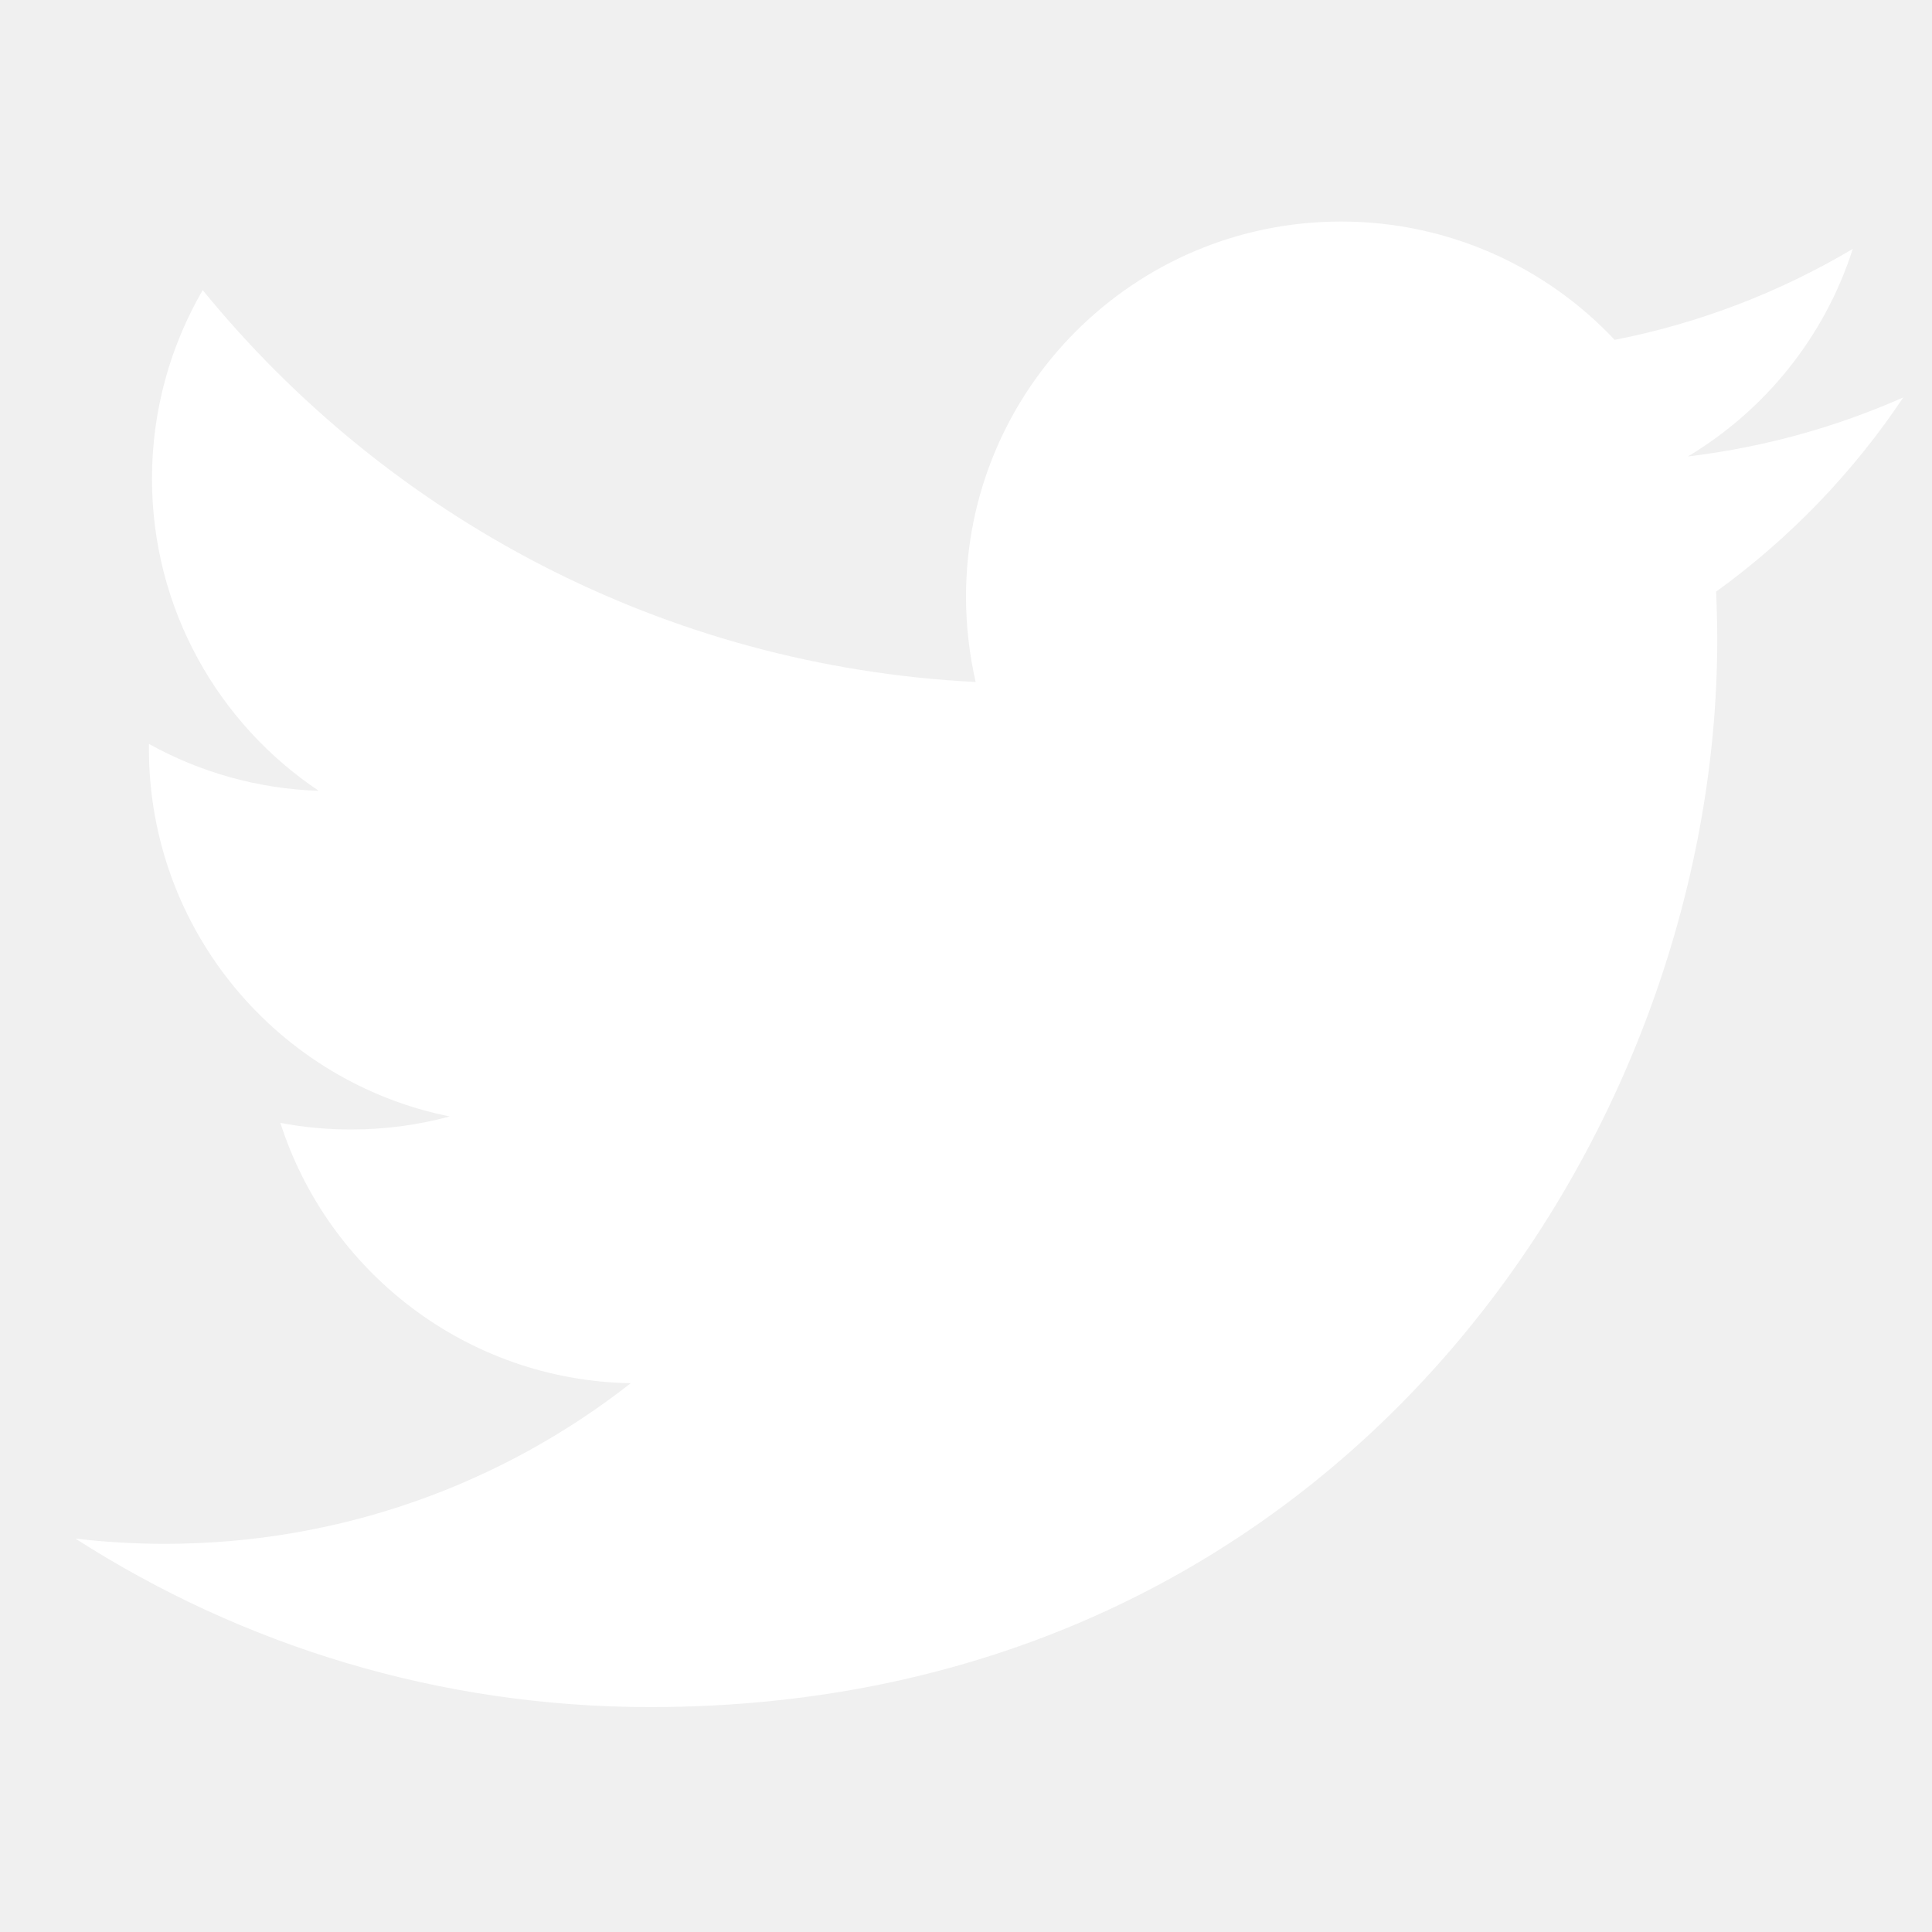
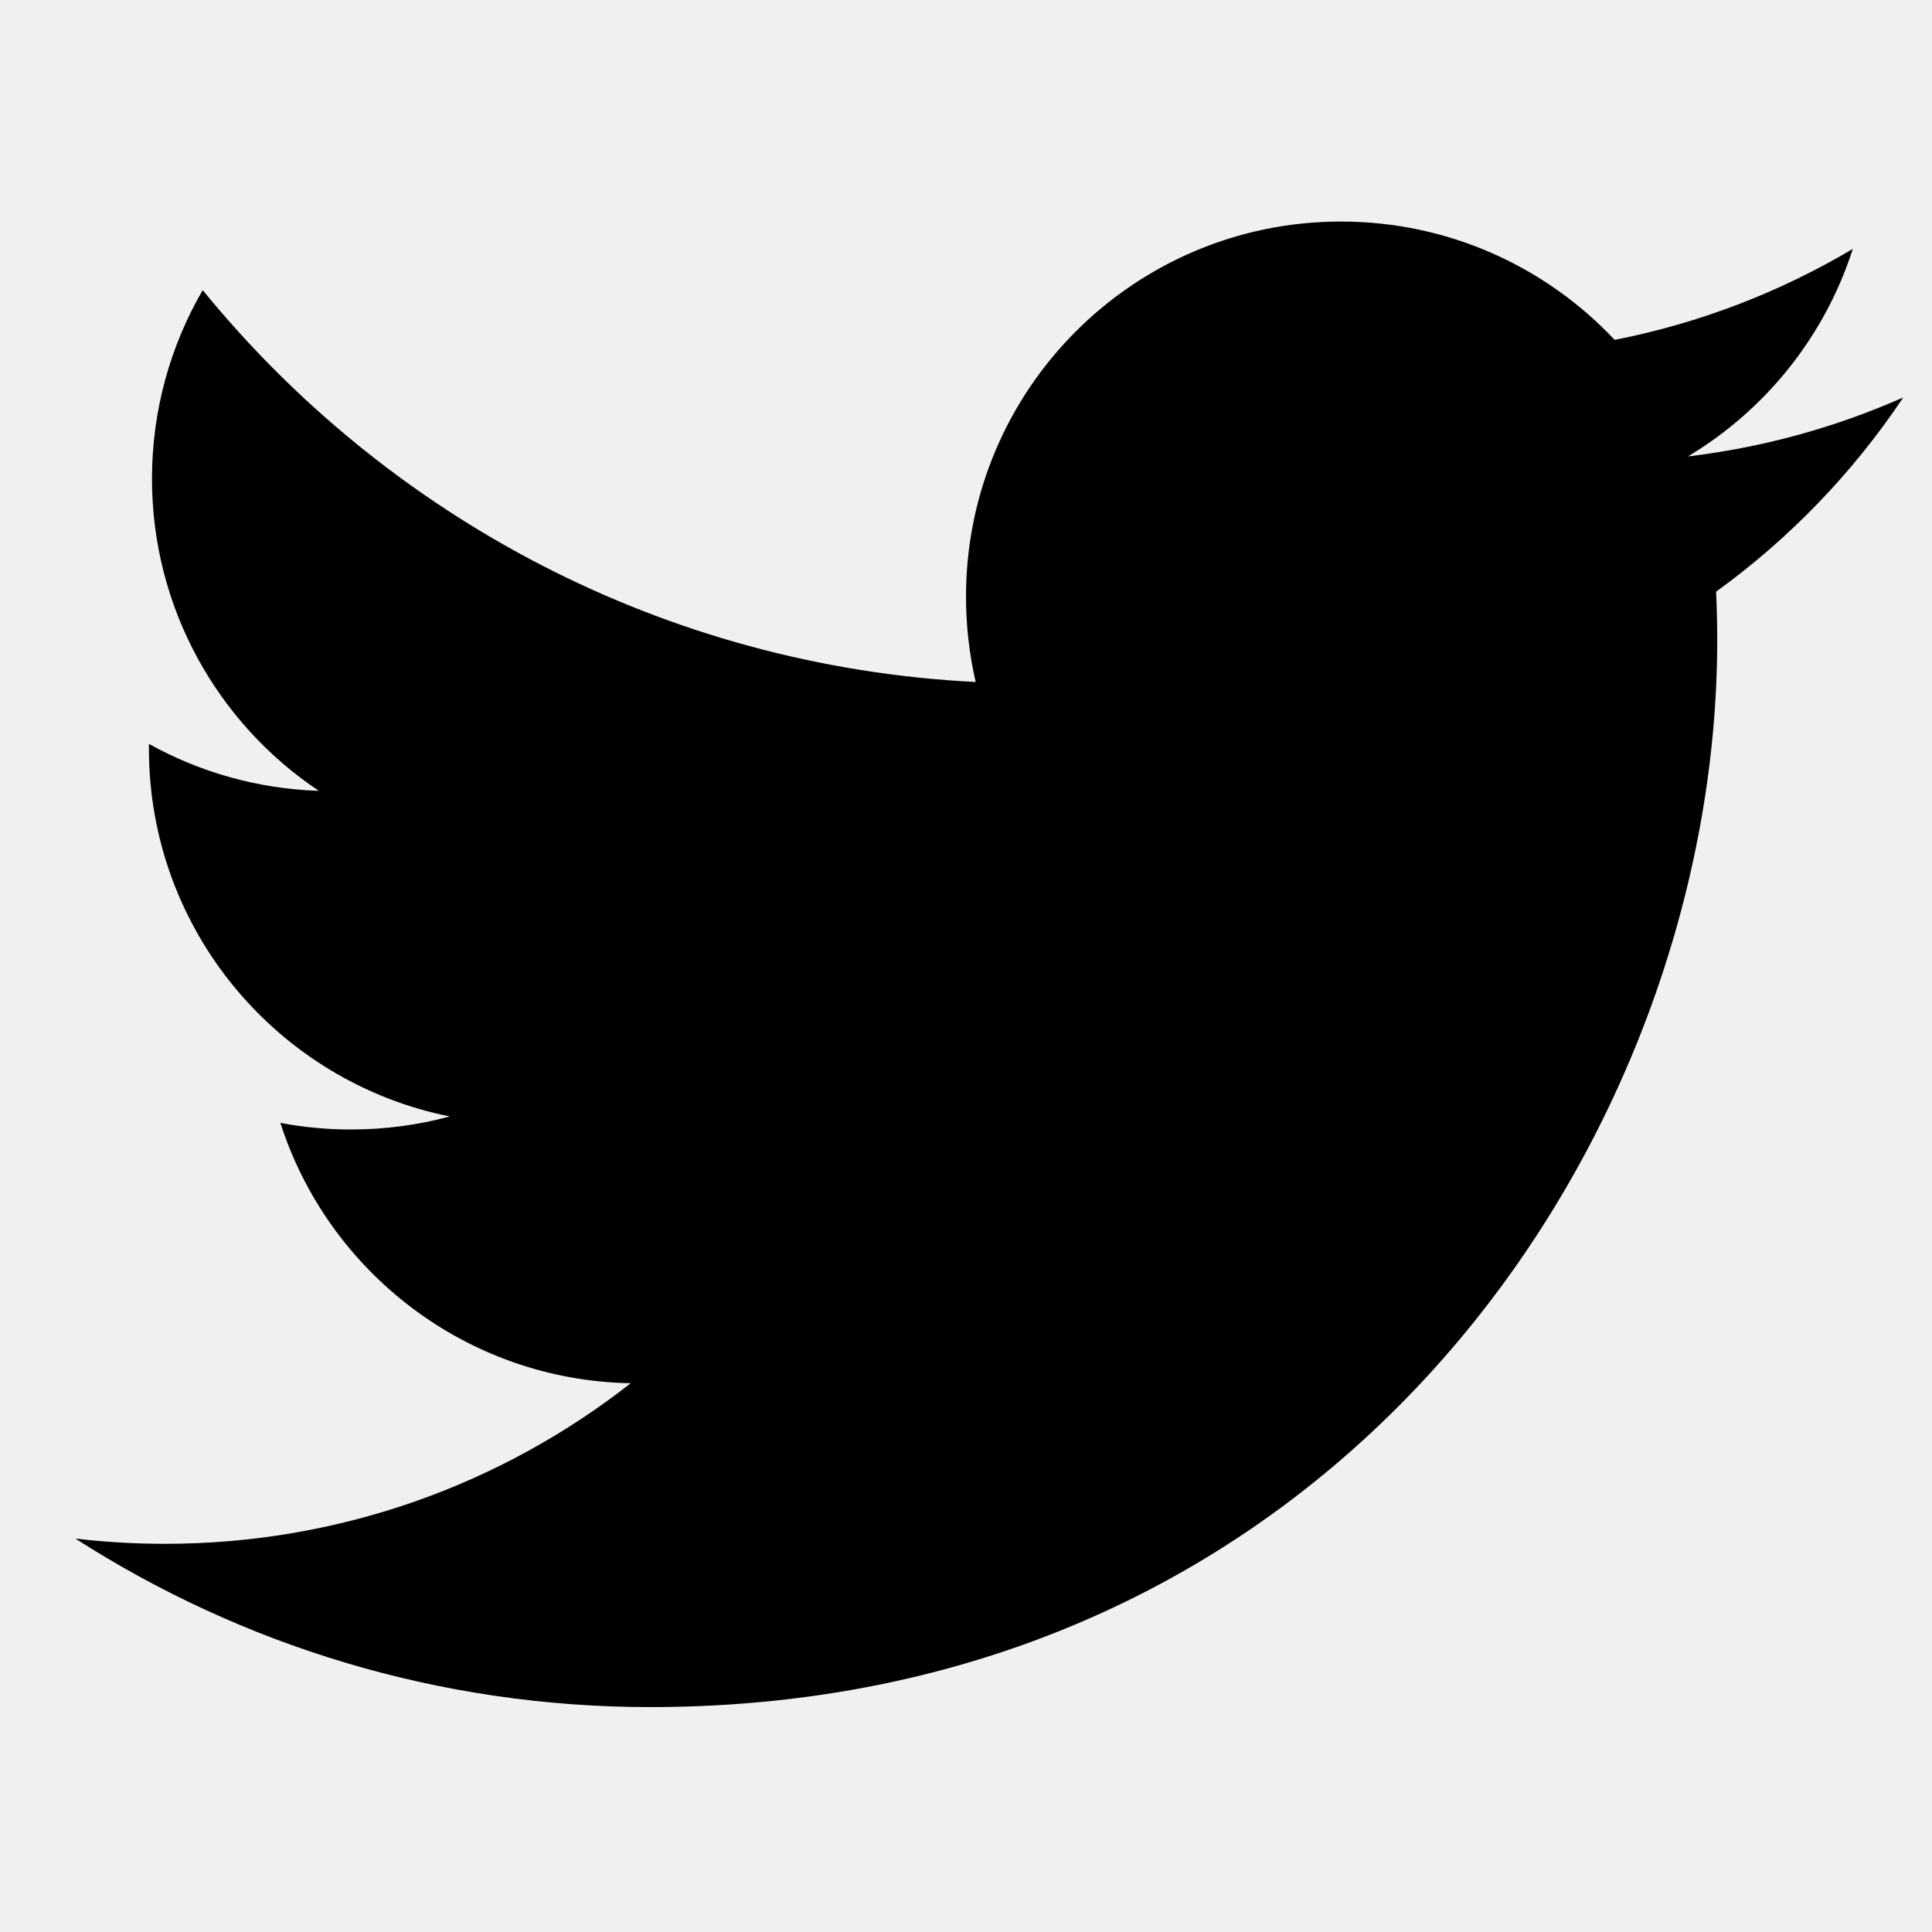
<svg xmlns="http://www.w3.org/2000/svg" width="24" height="24" viewBox="0 0 24 24" fill="none">
-   <path d="M23.643 4.937C22.808 5.307 21.911 5.557 20.968 5.67C21.93 5.094 22.668 4.18 23.016 3.092C22.116 3.626 21.119 4.014 20.058 4.222C19.208 3.318 17.998 2.752 16.658 2.752C14.086 2.752 12 4.838 12 7.412C12 7.776 12.042 8.13 12.12 8.472C8.247 8.277 4.816 6.422 2.518 3.604C2.118 4.294 1.888 5.094 1.888 5.946C1.888 7.562 2.711 8.989 3.96 9.824C3.196 9.799 2.478 9.59 1.85 9.241V9.301C1.85 11.558 3.455 13.441 5.587 13.869C5.195 13.975 4.784 14.031 4.36 14.031C4.06 14.031 3.767 14.003 3.483 13.949C4.076 15.799 5.796 17.147 7.835 17.183C6.24 18.433 4.231 19.178 2.049 19.178C1.673 19.178 1.302 19.156 0.937 19.113C2.999 20.436 5.447 21.206 8.077 21.206C16.647 21.206 21.332 14.108 21.332 7.952C21.332 7.752 21.327 7.55 21.318 7.35C22.228 6.692 23.018 5.873 23.641 4.94L23.643 4.937Z" fill="white" />
+   <path d="M23.643 4.937C22.808 5.307 21.911 5.557 20.968 5.67C21.93 5.094 22.668 4.18 23.016 3.092C22.116 3.626 21.119 4.014 20.058 4.222C19.208 3.318 17.998 2.752 16.658 2.752C14.086 2.752 12 4.838 12 7.412C12 7.776 12.042 8.13 12.12 8.472C8.247 8.277 4.816 6.422 2.518 3.604C2.118 4.294 1.888 5.094 1.888 5.946C1.888 7.562 2.711 8.989 3.96 9.824C3.196 9.799 2.478 9.59 1.85 9.241V9.301C1.85 11.558 3.455 13.441 5.587 13.869C5.195 13.975 4.784 14.031 4.36 14.031C4.06 14.031 3.767 14.003 3.483 13.949C4.076 15.799 5.796 17.147 7.835 17.183C6.24 18.433 4.231 19.178 2.049 19.178C1.673 19.178 1.302 19.156 0.937 19.113C2.999 20.436 5.447 21.206 8.077 21.206C16.647 21.206 21.332 14.108 21.332 7.952C21.332 7.752 21.327 7.55 21.318 7.35C22.228 6.692 23.018 5.873 23.641 4.94L23.643 4.937Z" fill="black" />
</svg>
